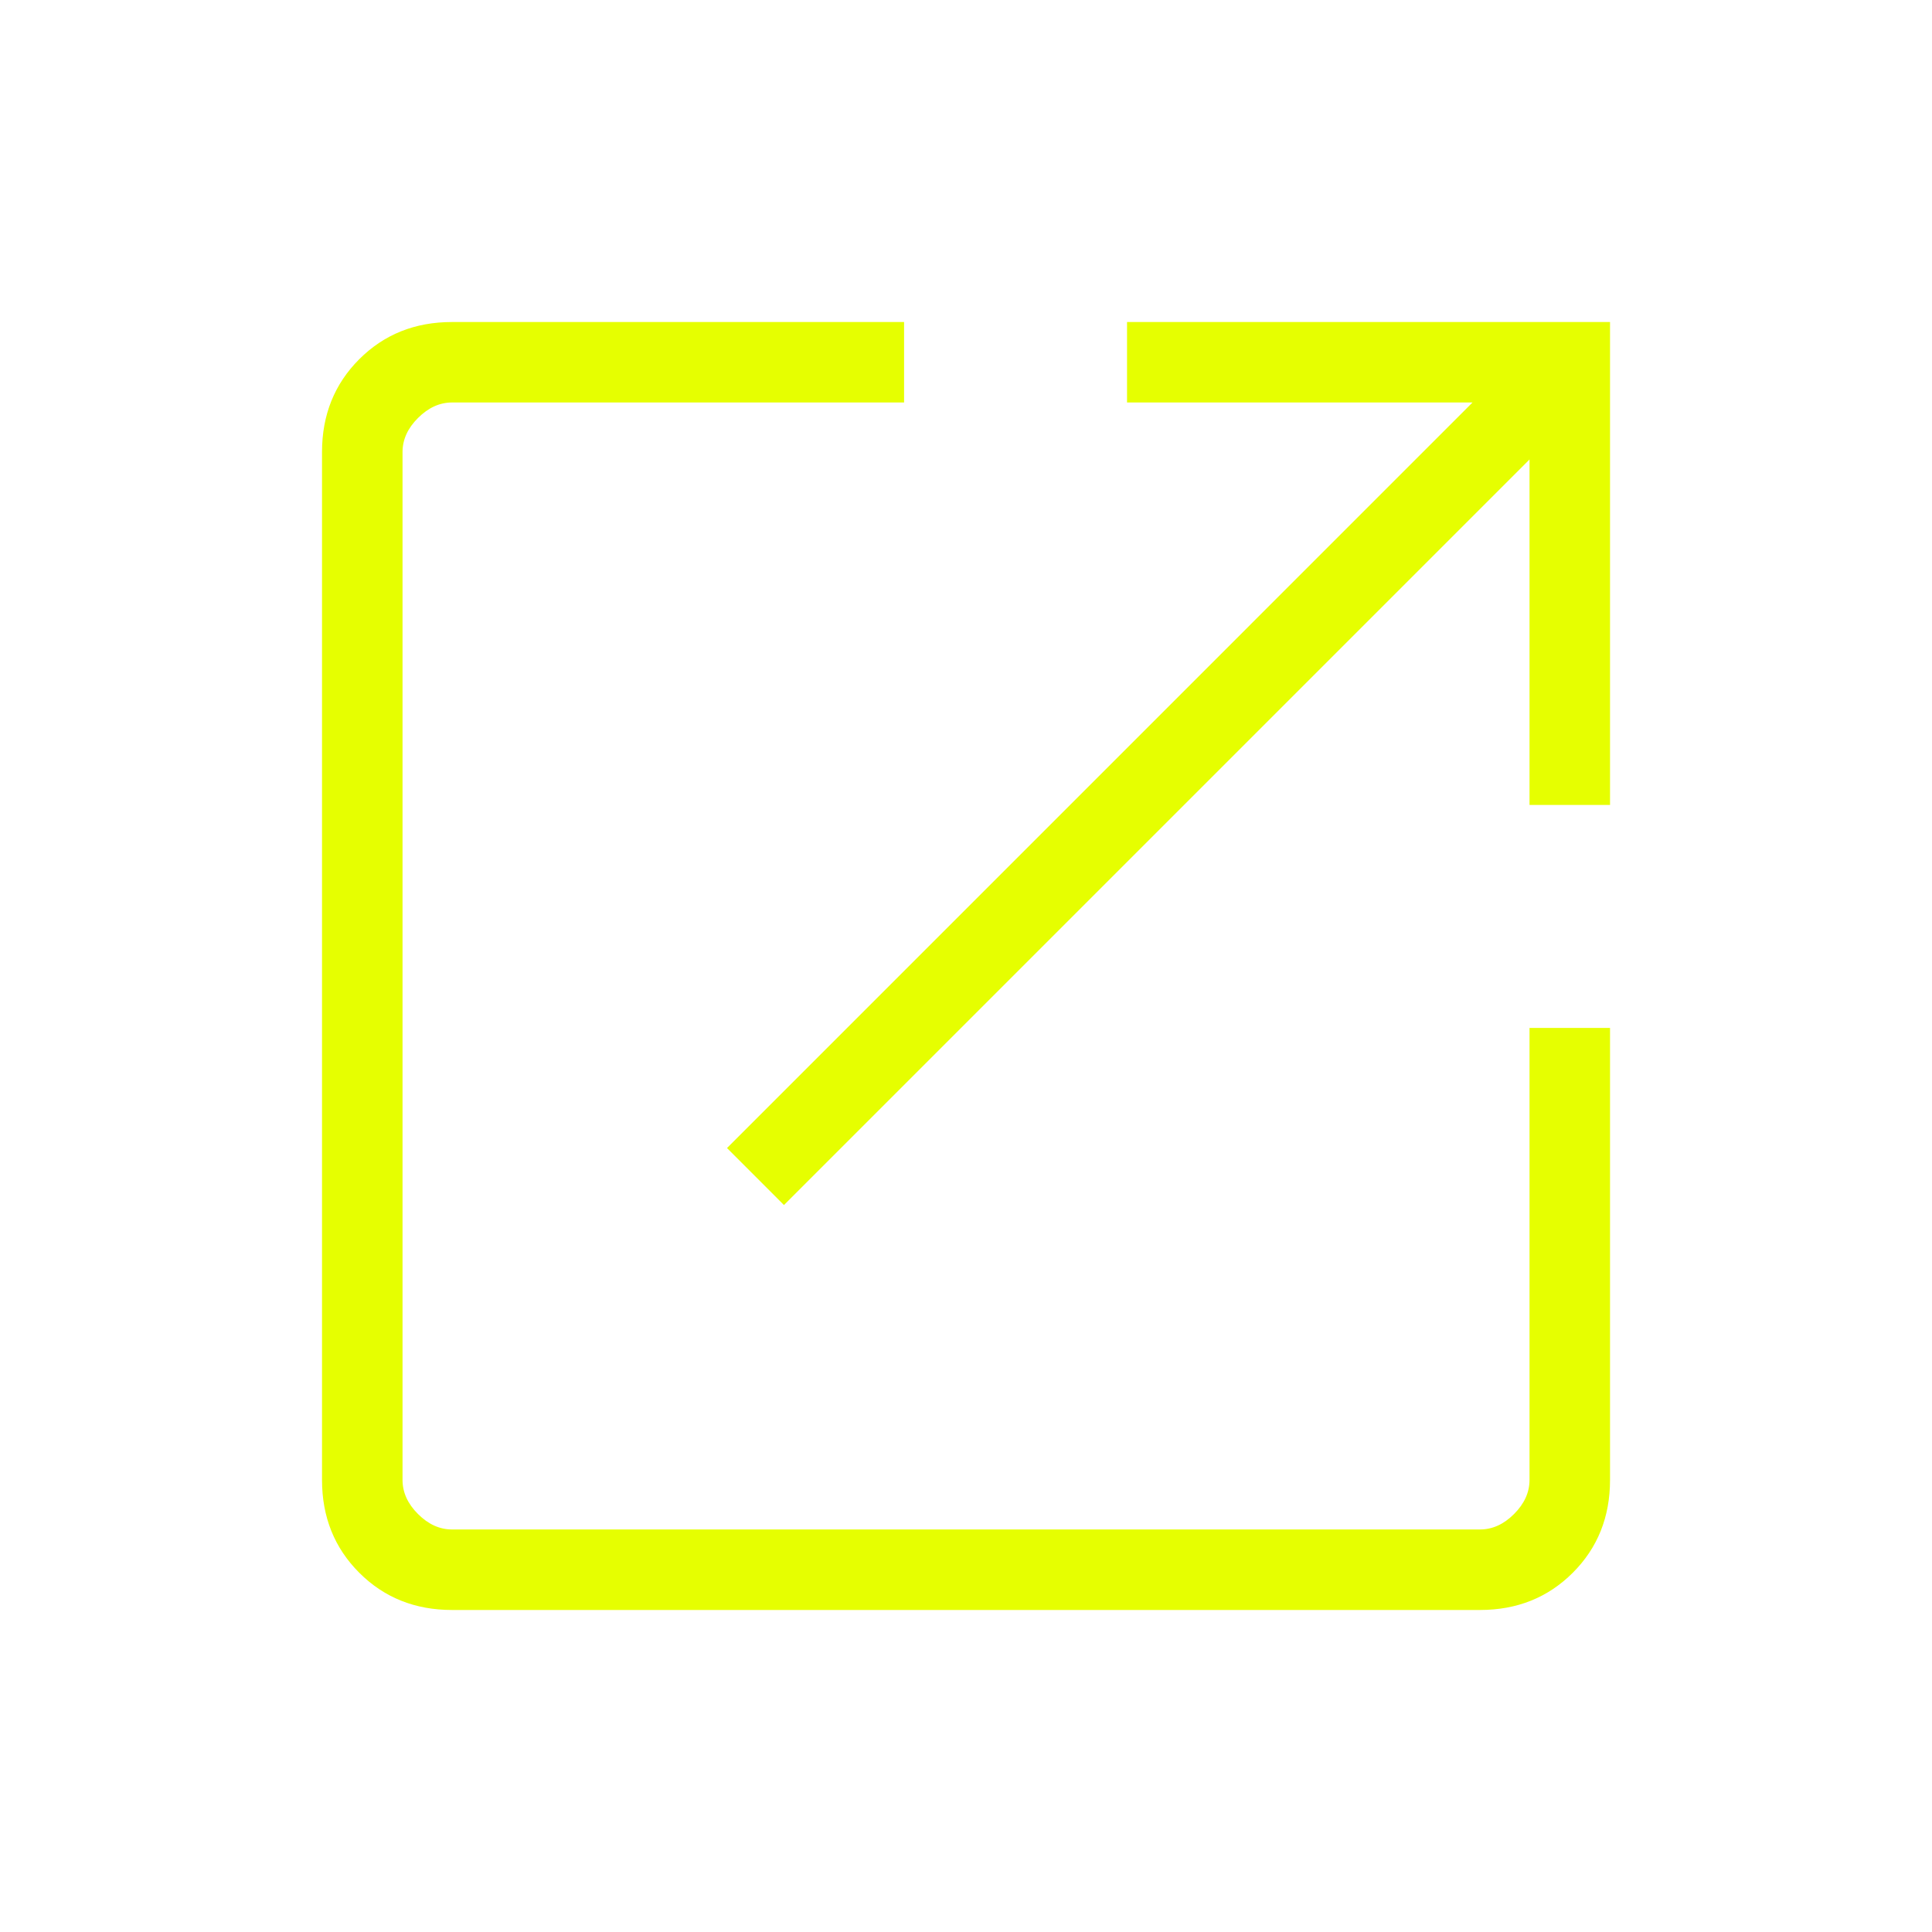
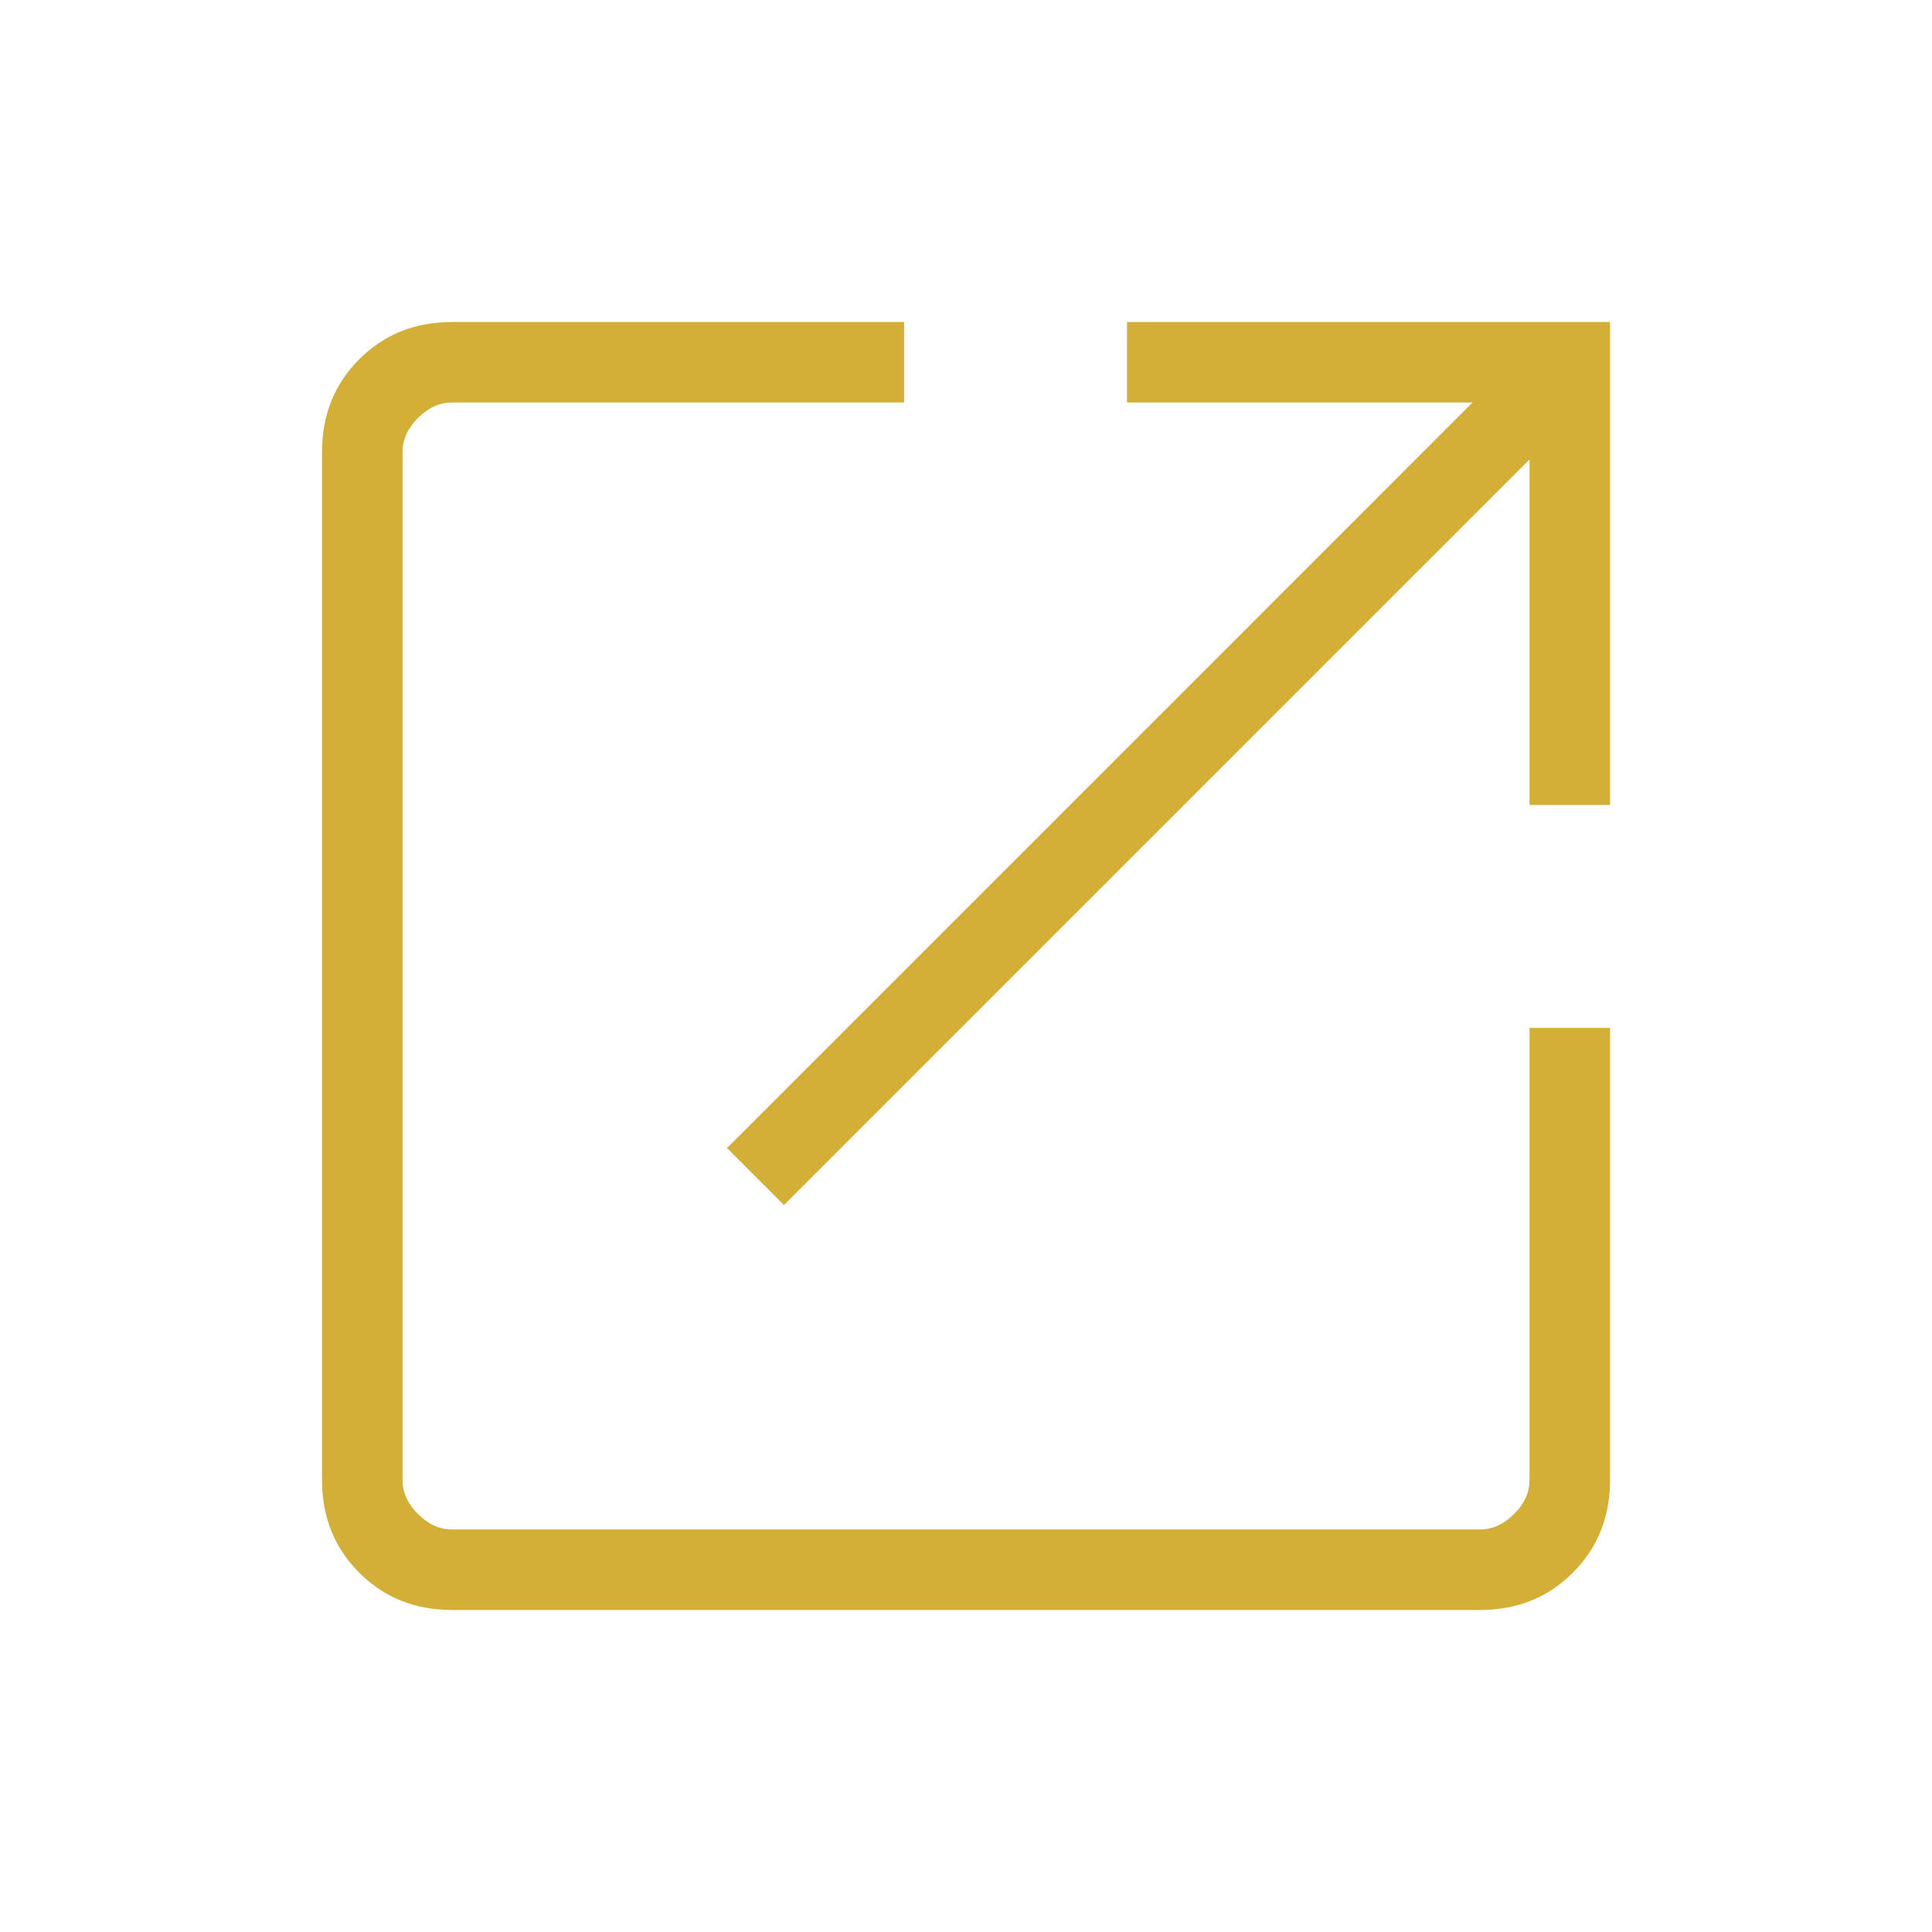
<svg xmlns="http://www.w3.org/2000/svg" width="40" height="40" viewBox="0 0 40 40" fill="none">
-   <path d="M9.359 33.333C8.592 33.333 7.952 33.076 7.438 32.562C6.924 32.048 6.667 31.408 6.667 30.641V9.359C6.667 8.592 6.924 7.951 7.438 7.437C7.952 6.923 8.592 6.667 9.359 6.667H18.718V8.333H9.359C9.103 8.333 8.868 8.44 8.654 8.654C8.44 8.867 8.334 9.102 8.334 9.359V30.641C8.334 30.897 8.44 31.133 8.654 31.346C8.868 31.56 9.103 31.666 9.359 31.666H30.641C30.898 31.666 31.133 31.56 31.347 31.346C31.56 31.133 31.667 30.897 31.667 30.641V21.282H33.334V30.641C33.334 31.408 33.077 32.048 32.563 32.562C32.049 33.076 31.408 33.333 30.641 33.333H9.359ZM16.231 24.949L15.052 23.769L30.487 8.333H23.334V6.667H33.334V16.666H31.667V9.513L16.231 24.949Z" fill="#E6FF00" />
+   <path d="M9.359 33.333C8.592 33.333 7.952 33.076 7.438 32.562C6.924 32.048 6.667 31.408 6.667 30.641V9.359C6.667 8.592 6.924 7.951 7.438 7.437C7.952 6.923 8.592 6.667 9.359 6.667H18.718V8.333H9.359C9.103 8.333 8.868 8.44 8.654 8.654C8.44 8.867 8.334 9.102 8.334 9.359V30.641C8.334 30.897 8.44 31.133 8.654 31.346C8.868 31.56 9.103 31.666 9.359 31.666H30.641C30.898 31.666 31.133 31.56 31.347 31.346C31.56 31.133 31.667 30.897 31.667 30.641V21.282H33.334V30.641C33.334 31.408 33.077 32.048 32.563 32.562C32.049 33.076 31.408 33.333 30.641 33.333H9.359ZM16.231 24.949L15.052 23.769L30.487 8.333H23.334V6.667H33.334V16.666H31.667V9.513L16.231 24.949Z" fill="#D4AF37" />
</svg>
